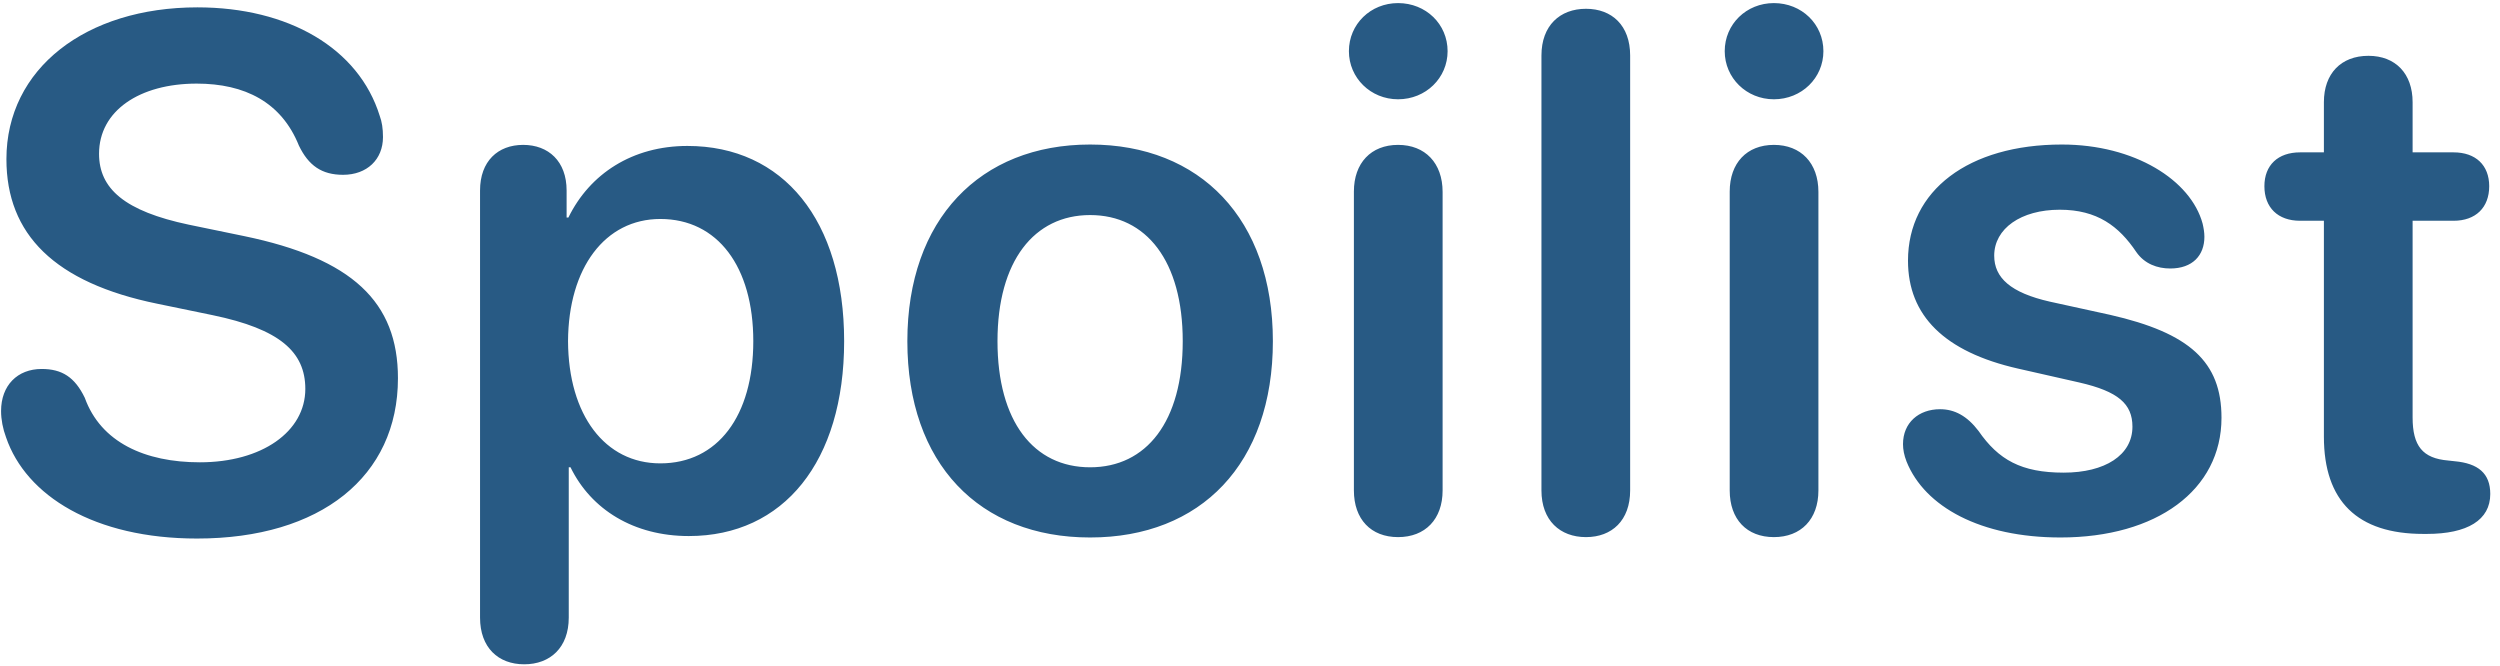
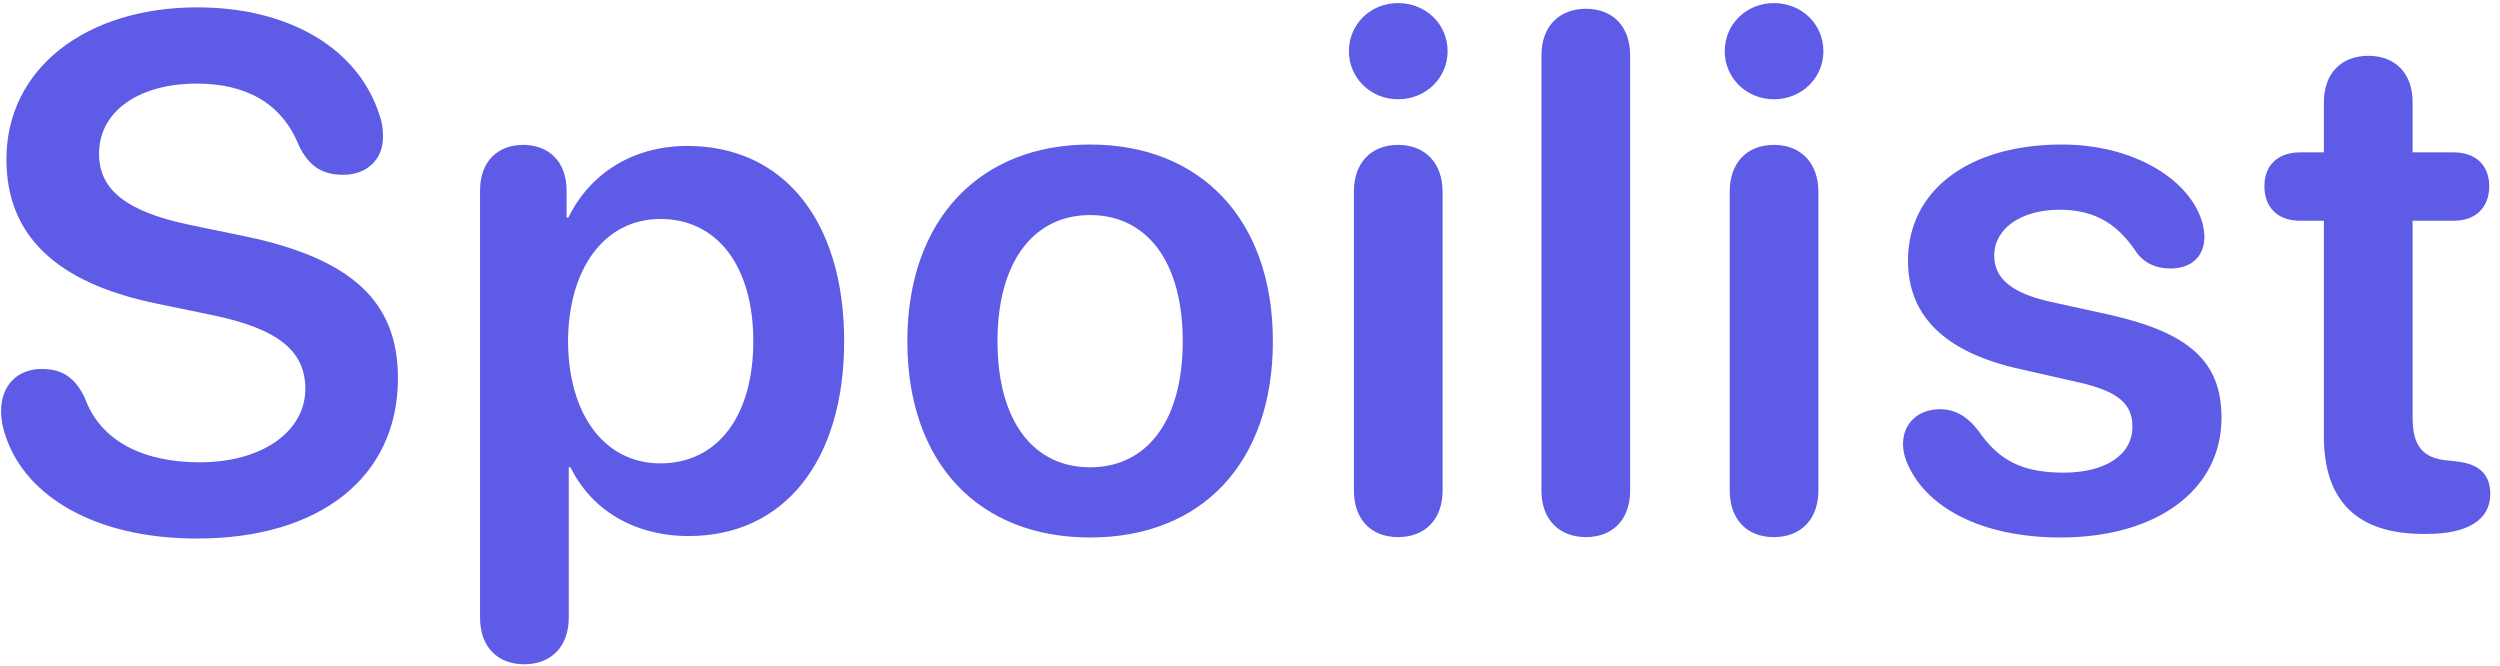
<svg xmlns="http://www.w3.org/2000/svg" width="233" height="62" viewBox="0 0 233 62" fill="none">
-   <path d="M18.362 50.192C29.884 50.192 37.089 44.415 37.089 35.251C37.089 28.145 32.839 24.095 22.745 22.003L17.598 20.94C11.622 19.679 9.231 17.587 9.231 14.333C9.231 10.315 13.016 7.792 18.329 7.792C22.811 7.792 26.231 9.518 27.858 13.569C28.755 15.429 29.983 16.292 31.975 16.292C34.2 16.292 35.694 14.864 35.694 12.772C35.694 11.975 35.594 11.345 35.395 10.813C33.436 4.472 26.862 0.686 18.395 0.686C8.003 0.686 0.598 6.397 0.598 14.831C0.598 21.837 5.081 26.352 14.677 28.311L19.823 29.374C26.065 30.669 28.456 32.794 28.456 36.247C28.456 40.231 24.405 43.087 18.628 43.087C13.514 43.087 9.397 41.227 7.903 37.077C6.973 35.151 5.778 34.388 3.885 34.388C1.628 34.388 0.1 35.915 0.1 38.306C0.1 39.102 0.266 39.966 0.565 40.763C2.425 46.208 8.8 50.192 18.362 50.192ZM48.857 61.913C51.281 61.913 53.008 60.352 53.008 57.563V43.552H53.173C55.099 47.503 59.084 49.96 64.197 49.96C73.029 49.96 78.674 43.02 78.674 31.798C78.674 20.542 72.996 13.602 64.064 13.602C58.951 13.602 54.967 16.192 52.974 20.276H52.808V17.753C52.808 15.03 51.115 13.503 48.758 13.503C46.4 13.503 44.74 15.03 44.74 17.753V57.563C44.74 60.352 46.433 61.913 48.857 61.913ZM61.541 43.186C56.394 43.186 52.974 38.704 52.941 31.798C52.974 24.958 56.394 20.409 61.541 20.409C66.886 20.409 70.207 24.858 70.207 31.798C70.207 38.77 66.886 43.186 61.541 43.186ZM101.598 50.093C111.924 50.093 118.632 43.22 118.632 31.798C118.632 20.409 111.858 13.47 101.598 13.47C91.338 13.47 84.565 20.442 84.565 31.798C84.565 43.22 91.272 50.093 101.598 50.093ZM101.598 43.552C96.352 43.552 92.966 39.302 92.966 31.798C92.966 24.327 96.385 20.044 101.598 20.044C106.844 20.044 110.231 24.327 110.231 31.798C110.231 39.302 106.844 43.552 101.598 43.552ZM130.3 9.253C132.89 9.253 134.916 7.261 134.916 4.77C134.916 2.247 132.89 0.288 130.3 0.288C127.744 0.288 125.718 2.247 125.718 4.77C125.718 7.261 127.744 9.253 130.3 9.253ZM130.3 50.059C132.824 50.059 134.451 48.399 134.451 45.71V17.886C134.451 15.196 132.824 13.503 130.3 13.503C127.777 13.503 126.183 15.196 126.183 17.852V45.71C126.183 48.399 127.777 50.059 130.3 50.059ZM147.813 50.059C150.237 50.059 151.93 48.499 151.93 45.71V5.169C151.93 2.38 150.237 0.819 147.813 0.819C145.389 0.819 143.663 2.38 143.663 5.169V45.71C143.663 48.499 145.389 50.059 147.813 50.059ZM165.326 9.253C167.916 9.253 169.941 7.261 169.941 4.77C169.941 2.247 167.916 0.288 165.326 0.288C162.769 0.288 160.744 2.247 160.744 4.77C160.744 7.261 162.769 9.253 165.326 9.253ZM165.326 50.059C167.849 50.059 169.476 48.399 169.476 45.71V17.886C169.476 15.196 167.849 13.503 165.326 13.503C162.802 13.503 161.209 15.196 161.209 17.852V45.71C161.209 48.399 162.802 50.059 165.326 50.059ZM192.036 50.093C201.001 50.093 207.043 45.677 207.043 38.936C207.043 33.724 204.088 31.034 196.651 29.341L191.04 28.112C187.387 27.282 185.86 25.887 185.86 23.829C185.86 21.305 188.35 19.546 191.969 19.546C195.456 19.546 197.481 21.073 199.108 23.497C199.872 24.593 201.067 25.024 202.262 25.024C204.354 25.024 205.45 23.796 205.45 22.069C205.45 21.671 205.383 21.272 205.284 20.841C204.188 16.79 198.942 13.47 192.168 13.47C183.469 13.47 177.825 17.753 177.825 24.294C177.825 29.407 181.211 32.794 188.084 34.354L193.795 35.649C197.415 36.479 198.743 37.641 198.743 39.766C198.743 42.423 196.186 44.05 192.334 44.05C188.383 44.05 186.258 42.854 184.399 40.165C183.336 38.77 182.174 38.139 180.813 38.139C178.821 38.139 177.36 39.401 177.36 41.393C177.36 41.891 177.459 42.423 177.692 43.02C179.385 47.237 184.598 50.093 192.036 50.093ZM216.587 40.696C216.587 46.706 219.708 49.761 225.851 49.761H226.183C229.968 49.761 232.093 48.466 232.093 46.042C232.093 44.116 230.964 43.186 228.773 42.987L228.175 42.921C225.785 42.721 224.855 41.559 224.855 38.903V20.575H228.673C230.732 20.575 231.994 19.346 231.994 17.354C231.994 15.395 230.732 14.2 228.673 14.2H224.855V9.518C224.855 6.862 223.261 5.202 220.738 5.202C218.181 5.202 216.587 6.862 216.587 9.518V14.2H214.363C212.304 14.2 211.042 15.395 211.042 17.354C211.042 19.346 212.304 20.575 214.363 20.575H216.587V40.696Z" fill="#285A84" />
+   <path d="M18.362 50.192C29.884 50.192 37.089 44.415 37.089 35.251C37.089 28.145 32.839 24.095 22.745 22.003L17.598 20.94C11.622 19.679 9.231 17.587 9.231 14.333C9.231 10.315 13.016 7.792 18.329 7.792C22.811 7.792 26.231 9.518 27.858 13.569C28.755 15.429 29.983 16.292 31.975 16.292C34.2 16.292 35.694 14.864 35.694 12.772C35.694 11.975 35.594 11.345 35.395 10.813C33.436 4.472 26.862 0.686 18.395 0.686C8.003 0.686 0.598 6.397 0.598 14.831C0.598 21.837 5.081 26.352 14.677 28.311L19.823 29.374C26.065 30.669 28.456 32.794 28.456 36.247C28.456 40.231 24.405 43.087 18.628 43.087C13.514 43.087 9.397 41.227 7.903 37.077C6.973 35.151 5.778 34.388 3.885 34.388C1.628 34.388 0.1 35.915 0.1 38.306C0.1 39.102 0.266 39.966 0.565 40.763C2.425 46.208 8.8 50.192 18.362 50.192ZM48.857 61.913C51.281 61.913 53.008 60.352 53.008 57.563V43.552H53.173C55.099 47.503 59.084 49.96 64.197 49.96C73.029 49.96 78.674 43.02 78.674 31.798C78.674 20.542 72.996 13.602 64.064 13.602C58.951 13.602 54.967 16.192 52.974 20.276H52.808V17.753C52.808 15.03 51.115 13.503 48.758 13.503C46.4 13.503 44.74 15.03 44.74 17.753V57.563C44.74 60.352 46.433 61.913 48.857 61.913ZM61.541 43.186C56.394 43.186 52.974 38.704 52.941 31.798C52.974 24.958 56.394 20.409 61.541 20.409C66.886 20.409 70.207 24.858 70.207 31.798C70.207 38.77 66.886 43.186 61.541 43.186ZM101.598 50.093C111.924 50.093 118.632 43.22 118.632 31.798C118.632 20.409 111.858 13.47 101.598 13.47C91.338 13.47 84.565 20.442 84.565 31.798C84.565 43.22 91.272 50.093 101.598 50.093ZM101.598 43.552C96.352 43.552 92.966 39.302 92.966 31.798C92.966 24.327 96.385 20.044 101.598 20.044C106.844 20.044 110.231 24.327 110.231 31.798C110.231 39.302 106.844 43.552 101.598 43.552ZM130.3 9.253C132.89 9.253 134.916 7.261 134.916 4.77C134.916 2.247 132.89 0.288 130.3 0.288C127.744 0.288 125.718 2.247 125.718 4.77C125.718 7.261 127.744 9.253 130.3 9.253ZM130.3 50.059C132.824 50.059 134.451 48.399 134.451 45.71V17.886C134.451 15.196 132.824 13.503 130.3 13.503C127.777 13.503 126.183 15.196 126.183 17.852V45.71C126.183 48.399 127.777 50.059 130.3 50.059ZM147.813 50.059C150.237 50.059 151.93 48.499 151.93 45.71V5.169C151.93 2.38 150.237 0.819 147.813 0.819C145.389 0.819 143.663 2.38 143.663 5.169V45.71C143.663 48.499 145.389 50.059 147.813 50.059ZM165.326 9.253C167.916 9.253 169.941 7.261 169.941 4.77C169.941 2.247 167.916 0.288 165.326 0.288C162.769 0.288 160.744 2.247 160.744 4.77C160.744 7.261 162.769 9.253 165.326 9.253ZM165.326 50.059C167.849 50.059 169.476 48.399 169.476 45.71V17.886C169.476 15.196 167.849 13.503 165.326 13.503C162.802 13.503 161.209 15.196 161.209 17.852V45.71C161.209 48.399 162.802 50.059 165.326 50.059ZM192.036 50.093C201.001 50.093 207.043 45.677 207.043 38.936C207.043 33.724 204.088 31.034 196.651 29.341L191.04 28.112C187.387 27.282 185.86 25.887 185.86 23.829C185.86 21.305 188.35 19.546 191.969 19.546C195.456 19.546 197.481 21.073 199.108 23.497C199.872 24.593 201.067 25.024 202.262 25.024C204.354 25.024 205.45 23.796 205.45 22.069C205.45 21.671 205.383 21.272 205.284 20.841C204.188 16.79 198.942 13.47 192.168 13.47C183.469 13.47 177.825 17.753 177.825 24.294C177.825 29.407 181.211 32.794 188.084 34.354L193.795 35.649C197.415 36.479 198.743 37.641 198.743 39.766C198.743 42.423 196.186 44.05 192.334 44.05C188.383 44.05 186.258 42.854 184.399 40.165C183.336 38.77 182.174 38.139 180.813 38.139C178.821 38.139 177.36 39.401 177.36 41.393C177.36 41.891 177.459 42.423 177.692 43.02C179.385 47.237 184.598 50.093 192.036 50.093ZM216.587 40.696C216.587 46.706 219.708 49.761 225.851 49.761H226.183C229.968 49.761 232.093 48.466 232.093 46.042C232.093 44.116 230.964 43.186 228.773 42.987L228.175 42.921C225.785 42.721 224.855 41.559 224.855 38.903V20.575H228.673C230.732 20.575 231.994 19.346 231.994 17.354C231.994 15.395 230.732 14.2 228.673 14.2H224.855V9.518C224.855 6.862 223.261 5.202 220.738 5.202C218.181 5.202 216.587 6.862 216.587 9.518V14.2H214.363C212.304 14.2 211.042 15.395 211.042 17.354C211.042 19.346 212.304 20.575 214.363 20.575H216.587V40.696Z" fill="#5E5CE6" />
</svg>
